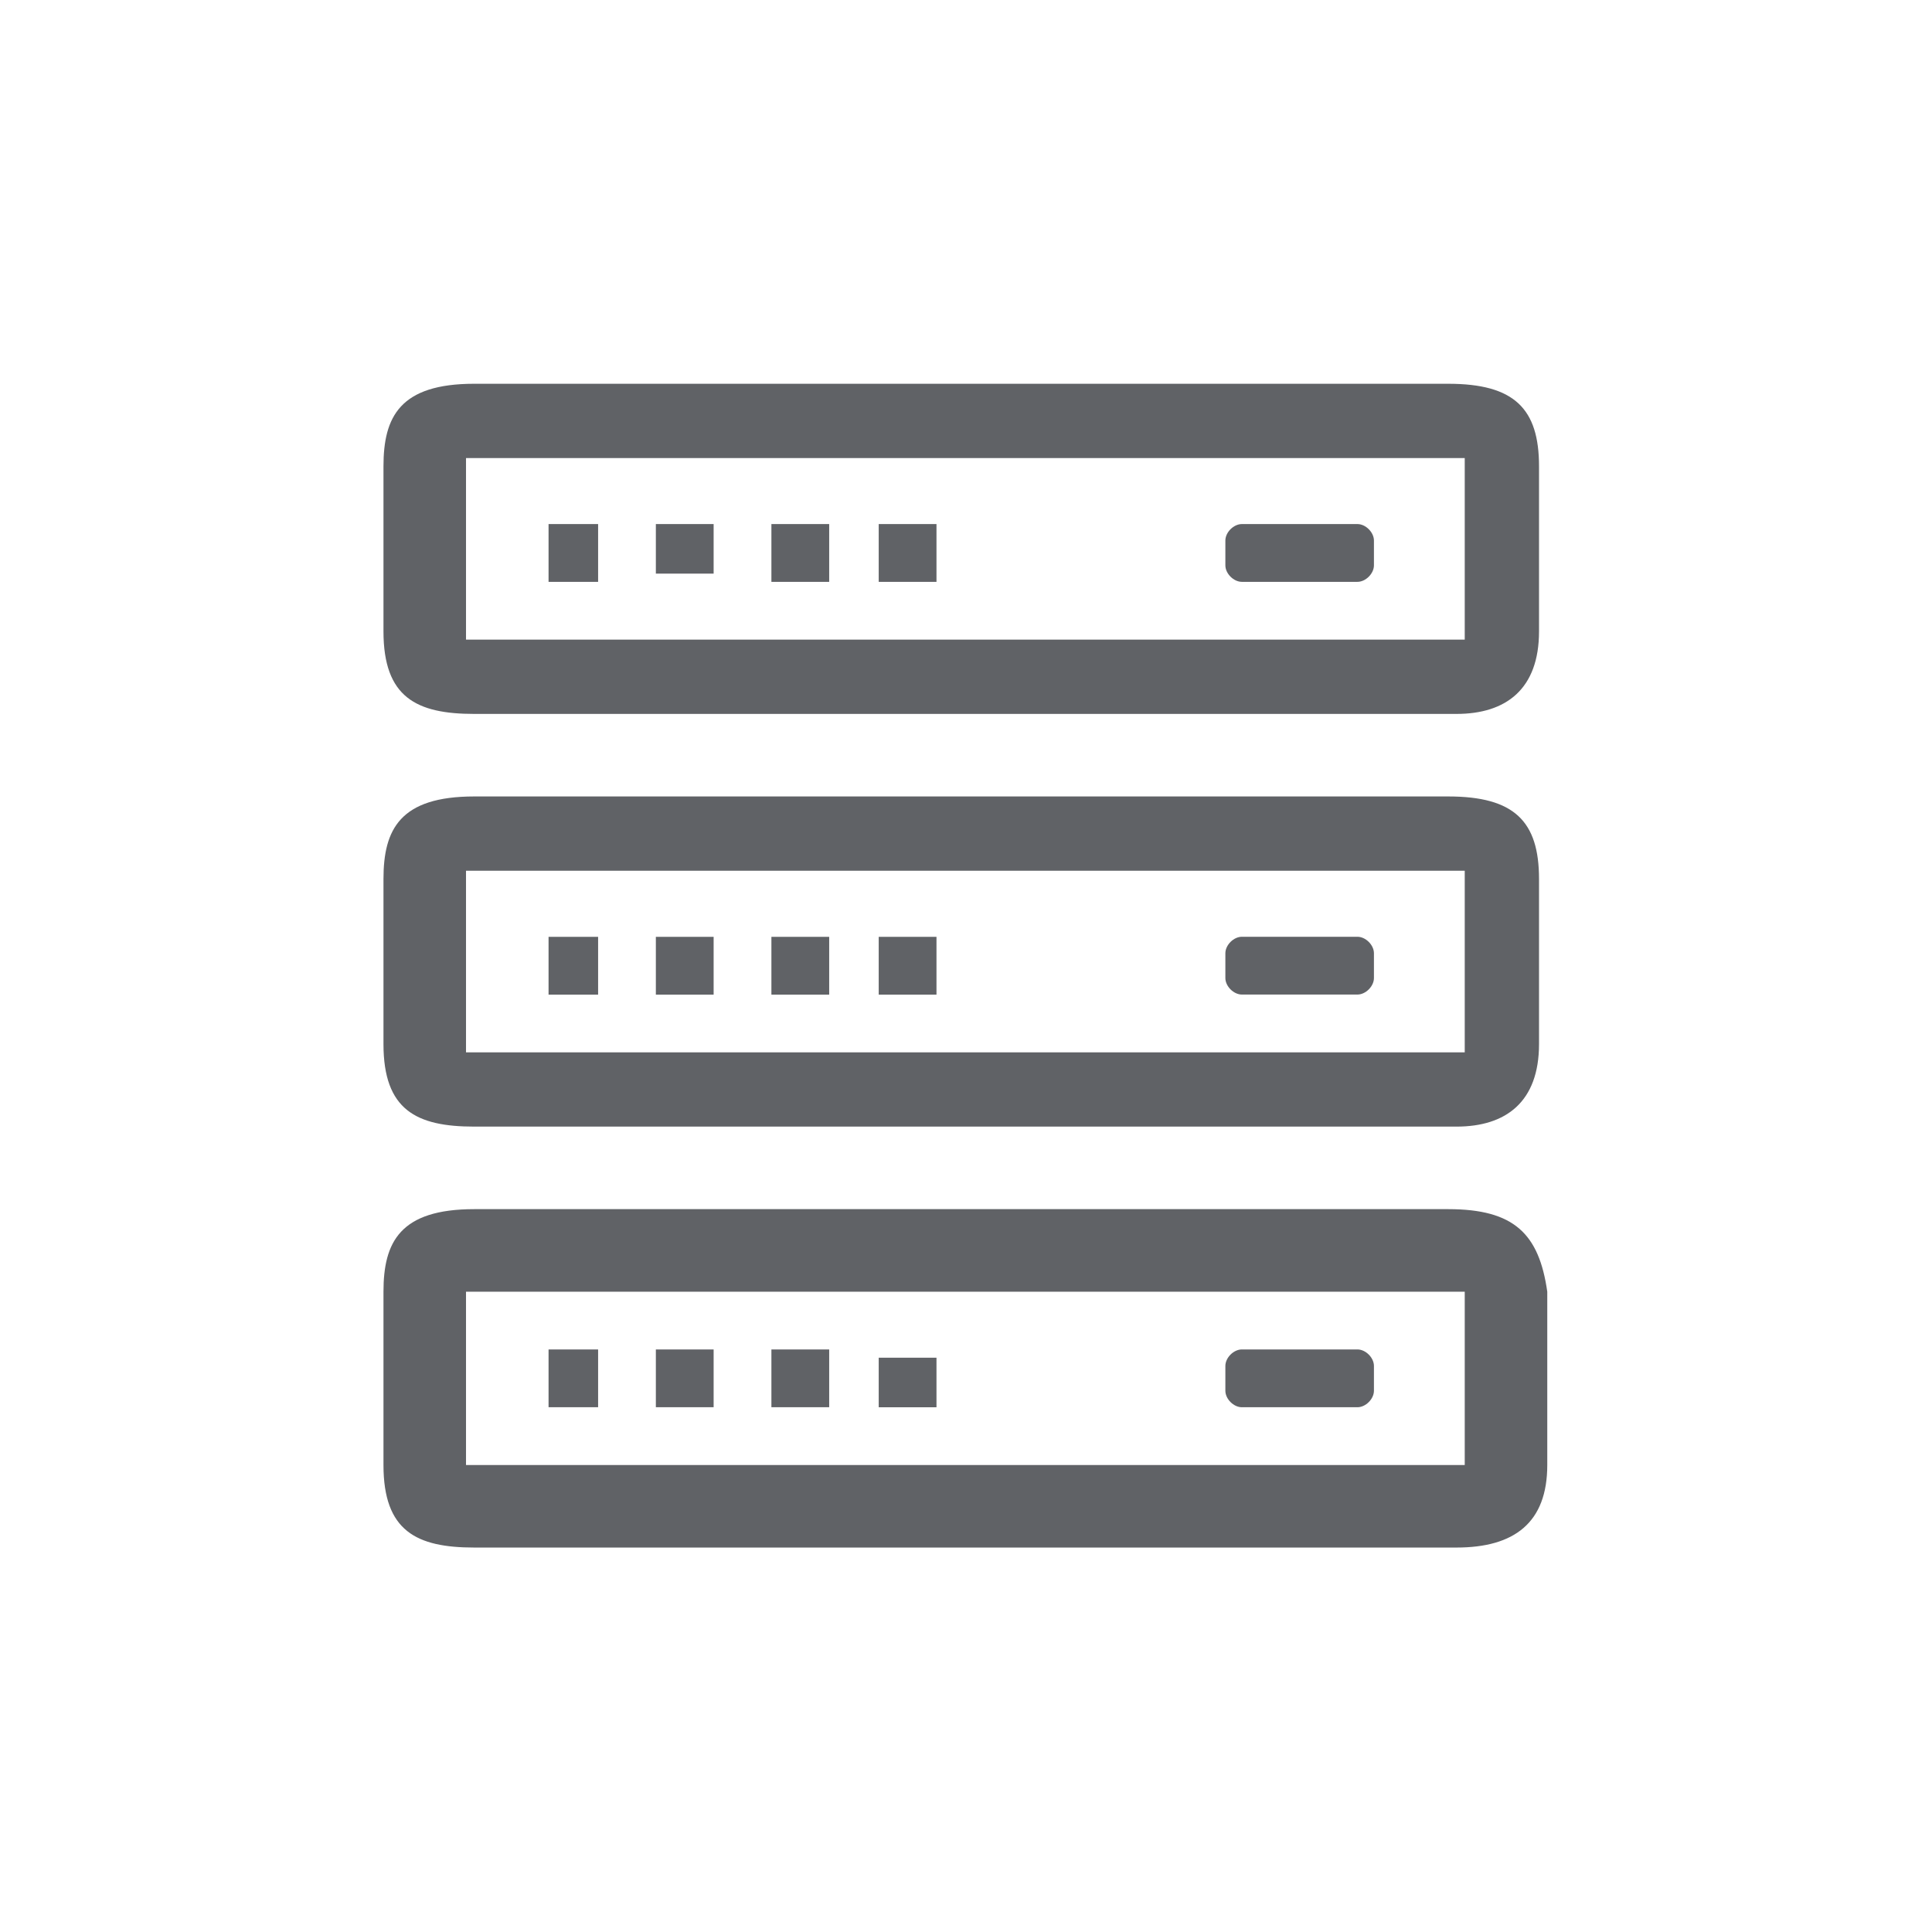
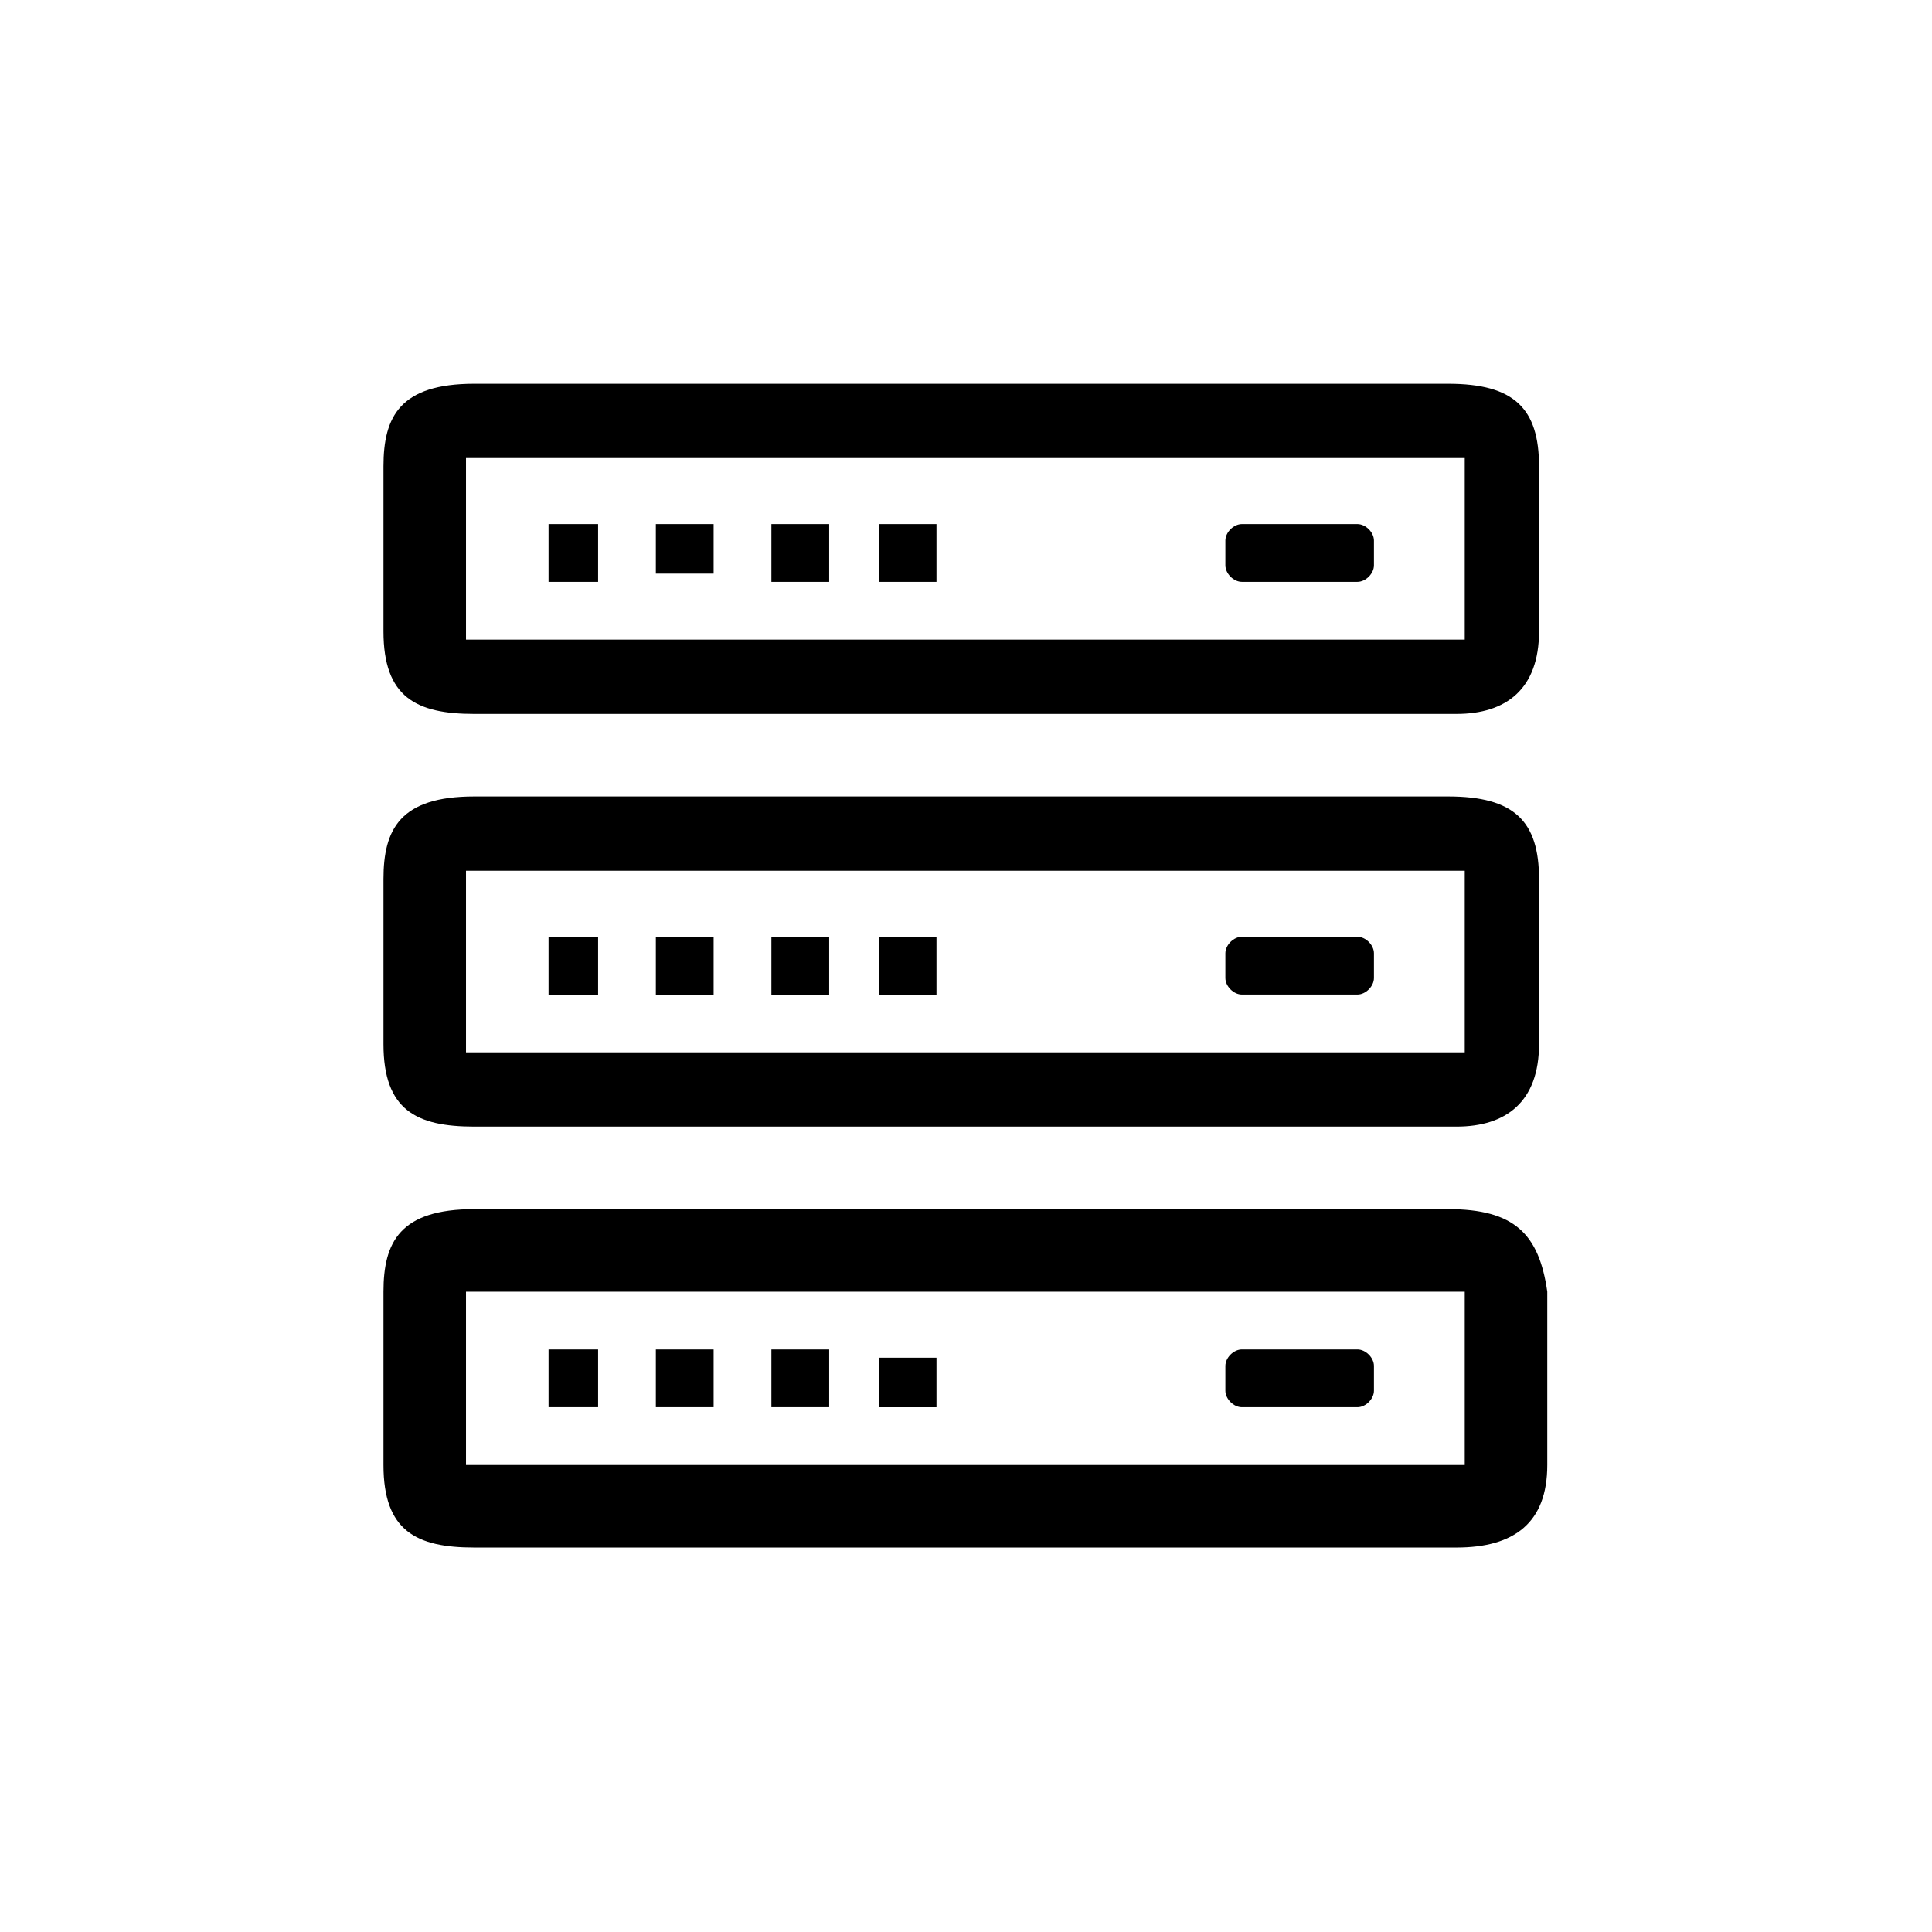
<svg xmlns="http://www.w3.org/2000/svg" class="icon" width="48px" height="48.00px" viewBox="0 0 1024 1024" version="1.1">
-   <path fill="#606266" d="M767.589 422.138H251.374c-39.396 0-48.125 17.497-48.125 43.745v87.498c0 34.993 17.497 43.745 48.125 43.745h520.587c26.264 0 43.753-13.132 43.753-43.745V465.883c0-30.621-13.132-43.745-48.125-43.745z m8.752 135.616H246.994V461.511H776.341z m0 0" />
-   <path fill="#606266" d="M658.222 527.133h61.242c4.38 0 8.752-4.38 8.752-8.752v-13.132c0-4.372-4.372-8.744-8.752-8.744h-61.242c-4.372 0-8.752 4.372-8.752 8.744v13.132c0 4.372 4.38 8.752 8.752 8.752zM290.747 496.55h26.264v30.621h-26.264z m56.87 0h30.621v30.621H347.617z m61.242 0h30.629v30.621h-30.629z m56.877 0h30.621v30.621h-30.621z m301.853 144.322H251.374c-39.396 0-48.125 17.504-48.125 43.753v91.863c0 35.001 17.497 43.745 48.125 43.745h520.587c30.629 0 48.125-13.132 48.125-43.745V684.625c-4.372-30.629-17.497-43.753-52.528-43.753z m8.752 135.616H246.994V684.625H776.341z m0 0" />
-   <path fill="#606266" d="M658.222 745.867h61.242c4.38 0 8.752-4.372 8.752-8.752v-13.132c0-4.38-4.372-8.752-8.752-8.752h-61.242c-4.372 0-8.752 4.372-8.752 8.752v13.132c0 4.38 4.38 8.752 8.752 8.752z m-367.475-30.621h26.264v30.621h-26.264z m56.87 0h30.621v30.621H347.617z m61.242 0h30.629v30.621h-30.629z m56.877 4.372h30.621v26.264h-30.621z m301.853-516.215H251.374c-39.396 0-48.125 17.497-48.125 43.745V334.639c0 35.001 17.497 43.753 48.125 43.753h520.587c26.264 0 43.753-13.132 43.753-43.753V247.149c0-30.621-13.132-43.745-48.125-43.745z m8.752 135.616H246.994V242.777H776.341z m0 0" />
-   <path fill="#606266" d="M658.222 308.391h61.242c4.38 0 8.752-4.372 8.752-8.744v-13.132c0-4.38-4.372-8.752-8.752-8.752h-61.242c-4.372 0-8.752 4.372-8.752 8.752v13.132c0 4.372 4.38 8.744 8.752 8.744z m-367.475-30.621h26.264v30.621h-26.264z m56.87 0h30.621v26.264H347.617z m61.242 0h30.629v30.621h-30.629z m56.877 0h30.621v30.621h-30.621z m0 0" />
+   <path d="M767.589 422.138H251.374c-39.396 0-48.125 17.497-48.125 43.745v87.498c0 34.993 17.497 43.745 48.125 43.745h520.587c26.264 0 43.753-13.132 43.753-43.745V465.883c0-30.621-13.132-43.745-48.125-43.745z m8.752 135.616H246.994V461.511H776.341z m0 0" />
+   <path d="M658.222 527.133h61.242c4.38 0 8.752-4.38 8.752-8.752v-13.132c0-4.372-4.372-8.744-8.752-8.744h-61.242c-4.372 0-8.752 4.372-8.752 8.744v13.132c0 4.372 4.38 8.752 8.752 8.752zM290.747 496.55h26.264v30.621h-26.264z m56.87 0h30.621v30.621H347.617z m61.242 0h30.629v30.621h-30.629z m56.877 0h30.621v30.621h-30.621z m301.853 144.322H251.374c-39.396 0-48.125 17.504-48.125 43.753v91.863c0 35.001 17.497 43.745 48.125 43.745h520.587c30.629 0 48.125-13.132 48.125-43.745V684.625c-4.372-30.629-17.497-43.753-52.528-43.753z m8.752 135.616H246.994V684.625H776.341z m0 0" />
+   <path d="M658.222 745.867h61.242c4.38 0 8.752-4.372 8.752-8.752v-13.132c0-4.38-4.372-8.752-8.752-8.752h-61.242c-4.372 0-8.752 4.372-8.752 8.752v13.132c0 4.38 4.38 8.752 8.752 8.752z m-367.475-30.621h26.264v30.621h-26.264z m56.87 0h30.621v30.621H347.617z m61.242 0h30.629v30.621h-30.629z m56.877 4.372h30.621v26.264h-30.621z m301.853-516.215H251.374c-39.396 0-48.125 17.497-48.125 43.745V334.639c0 35.001 17.497 43.753 48.125 43.753h520.587c26.264 0 43.753-13.132 43.753-43.753V247.149c0-30.621-13.132-43.745-48.125-43.745z m8.752 135.616H246.994V242.777H776.341z m0 0" />
+   <path d="M658.222 308.391h61.242c4.38 0 8.752-4.372 8.752-8.744v-13.132c0-4.38-4.372-8.752-8.752-8.752h-61.242c-4.372 0-8.752 4.372-8.752 8.752v13.132c0 4.372 4.38 8.744 8.752 8.744z m-367.475-30.621h26.264v30.621h-26.264z m56.87 0h30.621v26.264H347.617z m61.242 0h30.629v30.621h-30.629z m56.877 0h30.621v30.621h-30.621z m0 0" />
</svg>
